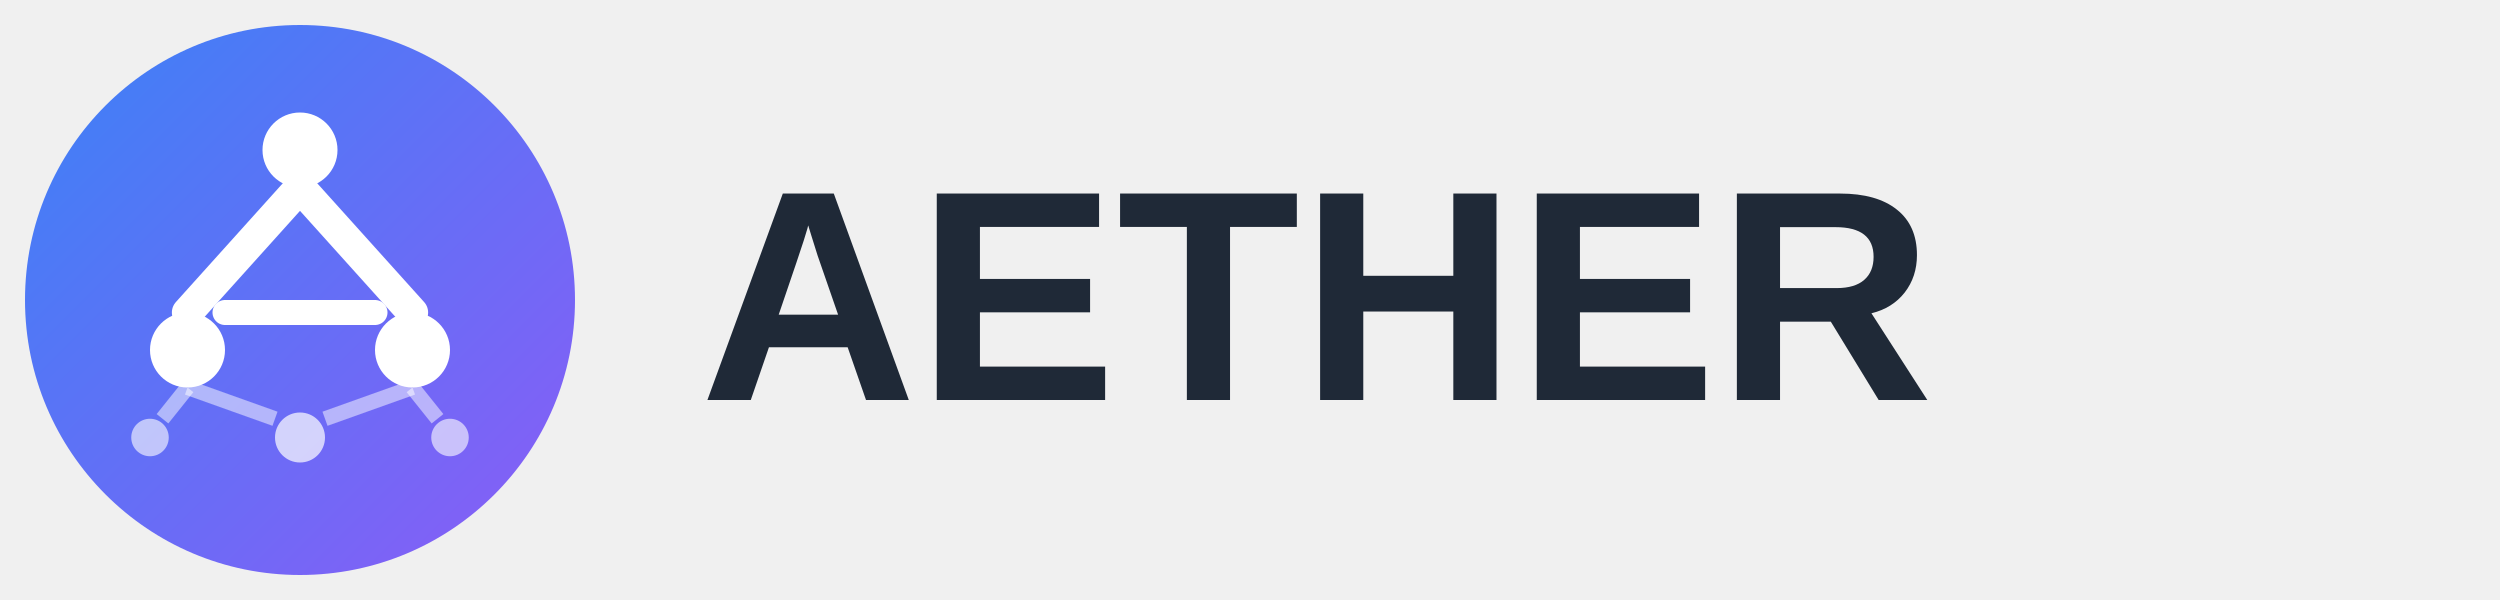
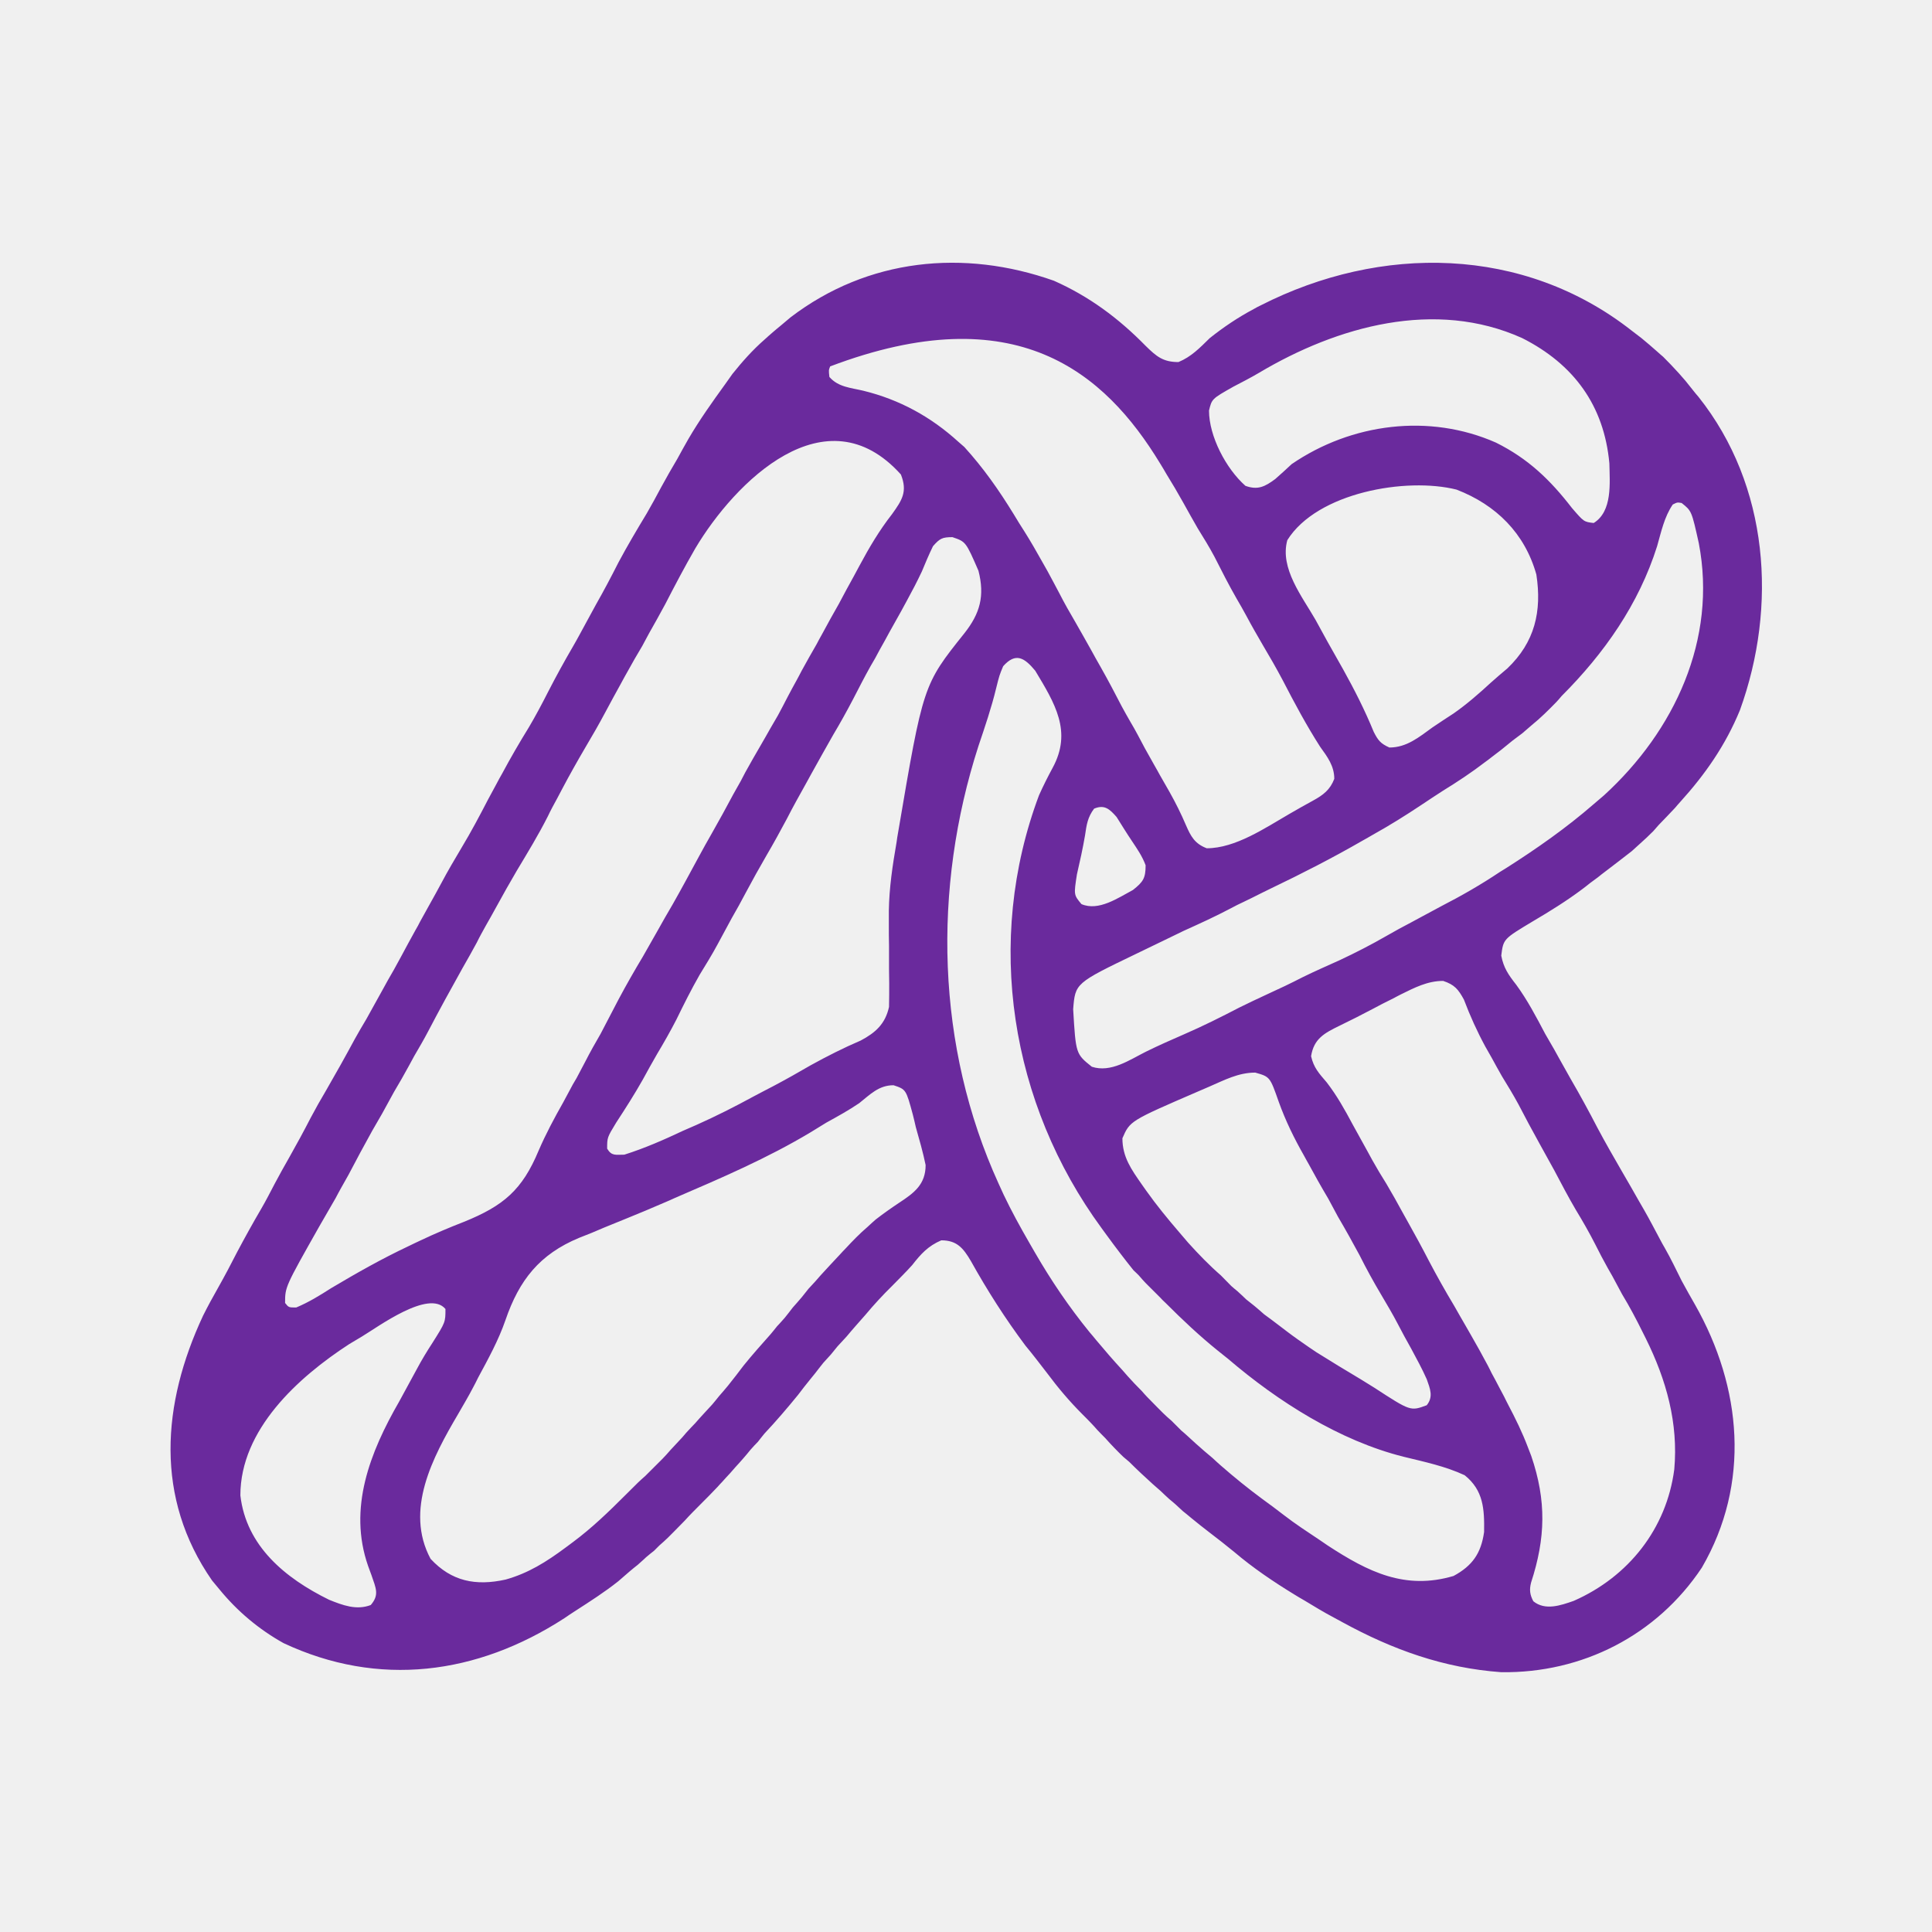
- <svg xmlns="http://www.w3.org/2000/svg" width="200" height="48" viewBox="0 0 200 48" fill="none">
-   <g>
-     <defs>
-       <linearGradient id="logoGrad" x1="0%" y1="0%" x2="100%" y2="100%">
-         <stop offset="0%" style="stop-color:#3B82F6;stop-opacity:1" />
-         <stop offset="100%" style="stop-color:#8B5CF6;stop-opacity:1" />
-       </linearGradient>
-     </defs>
-     <circle cx="24" cy="24" r="22" fill="url(#logoGrad)" />
-     <circle cx="24" cy="12" r="3" fill="white" />
-     <circle cx="15" cy="28" r="3" fill="white" />
-     <circle cx="33" cy="28" r="3" fill="white" />
-     <line x1="24" y1="15" x2="15" y2="25" stroke="white" stroke-width="2.5" stroke-linecap="round" />
-     <line x1="24" y1="15" x2="33" y2="25" stroke="white" stroke-width="2.5" stroke-linecap="round" />
-     <line x1="18" y1="25" x2="30" y2="25" stroke="white" stroke-width="2" stroke-linecap="round" />
-     <circle cx="24" cy="35" r="2" fill="white" opacity="0.7" />
-     <circle cx="12" cy="35" r="1.5" fill="white" opacity="0.6" />
-     <circle cx="36" cy="35" r="1.5" fill="white" opacity="0.6" />
-     <line x1="15" y1="31" x2="13" y2="33.5" stroke="white" stroke-width="1.2" opacity="0.5" />
-     <line x1="33" y1="31" x2="35" y2="33.5" stroke="white" stroke-width="1.2" opacity="0.5" />
-     <line x1="15" y1="31" x2="22" y2="33.5" stroke="white" stroke-width="1.2" opacity="0.5" />
-     <line x1="33" y1="31" x2="26" y2="33.5" stroke="white" stroke-width="1.2" opacity="0.5" />
-   </g>
-   <text x="56" y="32" font-family="Arial, sans-serif" font-size="24" font-weight="700" fill="#1F2937">AETHER</text>
+ <svg xmlns="http://www.w3.org/2000/svg" viewBox="0 0 1024 1024" width="1024" height="1024" role="img" aria-label="Logo">
+   <path id="logo" fill="#6a2a9d" fill-rule="nonzero" d="M 864.9 175.3 C 865.7 175.9 865.7 175.9 870.0 179.2 C 872.8 181.5 875.6 183.9 878.3 186.3 C 879.3 187.2 880.4 188.2 881.5 189.1 C 884.3 191.9 887.1 194.8 889.8 197.8 C 890.3 198.4 890.3 198.4 893.3 201.8 C 894.7 203.6 896.2 205.4 897.7 207.3 C 898.5 208.3 899.3 209.3 900.2 210.3 C 937.7 257.4 942.1 321.4 922.2 376.4 C 914.6 394.9 903.9 410.3 890.5 425.1 C 889.6 426.1 888.7 427.1 887.8 428.2 C 884.9 431.3 882.0 434.3 879.1 437.3 C 878.2 438.3 877.3 439.4 876.3 440.5 C 874.0 442.8 871.7 445.0 869.2 447.2 C 867.8 448.5 866.3 449.8 864.9 451.1 C 860.3 454.7 855.6 458.3 851.0 461.8 C 849.6 462.8 848.3 463.9 846.9 465.0 C 845.5 466.0 844.1 467.1 842.7 468.1 C 841.3 469.2 840.0 470.3 838.6 471.3 C 830.2 477.6 821.3 483.1 812.3 488.4 C 796.8 497.7 796.8 497.7 795.7 506.5 C 796.9 512.9 799.5 516.7 803.6 521.9 C 809.6 530.1 814.2 538.9 819.0 548.0 C 820.6 550.7 822.2 553.5 823.8 556.3 C 824.6 557.8 825.5 559.4 826.4 561.0 C 828.4 564.6 830.4 568.1 832.4 571.7 C 837.4 580.3 842.1 588.9 846.7 597.8 C 850.9 605.7 855.4 613.5 859.9 621.3 C 862.8 626.2 865.6 631.2 868.4 636.1 C 869.4 637.8 870.4 639.5 871.4 641.3 C 874.4 646.5 877.1 651.8 879.9 657.0 C 880.7 658.5 881.5 660.0 882.4 661.5 C 885.6 667.1 888.4 673.0 891.3 678.8 C 893.6 683.1 896.0 687.3 898.4 691.5 C 923.3 735.4 927.9 786.3 902.0 830.9 C 878.1 866.8 838.6 886.9 795.7 886.3 C 765.2 884.1 738.2 874.4 711.5 859.8 C 710.8 859.4 710.8 859.4 706.9 857.3 C 701.6 854.5 696.5 851.4 691.4 848.3 C 689.6 847.3 687.8 846.2 686.0 845.1 C 674.9 838.3 664.2 831.1 654.2 822.6 C 649.9 819.1 645.5 815.6 641.0 812.2 C 637.7 809.7 634.5 807.1 631.3 804.5 C 629.9 803.3 628.4 802.1 626.9 800.9 C 626.3 800.3 626.3 800.3 623.0 797.3 C 622.0 796.4 620.9 795.5 619.8 794.6 C 618.2 793.2 616.7 791.7 615.1 790.2 C 614.4 789.6 614.4 789.6 611.1 786.7 C 606.8 782.8 602.6 778.9 598.5 774.8 C 597.4 773.9 596.4 773.0 595.3 772.1 C 592.0 768.9 588.8 765.6 585.8 762.2 C 584.4 760.8 582.9 759.3 581.5 757.8 C 580.6 756.8 579.7 755.7 578.7 754.7 C 577.1 753.0 575.5 751.4 573.8 749.7 C 566.9 742.8 560.8 735.6 555.0 727.8 C 551.2 722.9 547.5 718.0 543.5 713.2 C 532.8 698.9 523.3 684.0 514.6 668.4 C 510.5 661.4 507.1 657.4 498.9 657.4 C 491.9 660.4 488.1 664.6 483.5 670.5 C 480.1 674.3 476.5 677.8 473.0 681.4 C 467.9 686.4 463.2 691.5 458.6 697.0 C 456.9 698.9 455.2 700.9 453.4 702.9 C 451.8 704.7 450.3 706.5 448.7 708.4 C 447.1 710.1 445.6 711.8 443.9 713.6 C 442.8 715.0 441.6 716.4 440.4 717.9 C 439.1 719.3 437.8 720.8 436.4 722.3 C 435.0 724.1 433.5 725.9 432.1 727.8 C 431.2 728.9 430.4 729.9 429.5 731.0 C 427.3 733.7 425.1 736.5 423.0 739.3 C 417.3 746.3 411.4 753.2 405.2 759.8 C 404.0 761.2 402.9 762.7 401.7 764.2 C 400.3 765.6 399.0 767.0 397.7 768.5 C 396.5 769.9 395.4 771.4 394.1 772.8 C 392.7 774.4 391.3 776.0 389.8 777.6 C 388.9 778.6 388.0 779.7 387.0 780.8 C 385.6 782.3 384.1 783.9 382.7 785.5 C 381.9 786.3 381.1 787.2 380.4 788.0 C 377.4 791.2 374.3 794.3 371.3 797.3 C 368.4 800.2 365.6 803.0 362.9 806.0 C 353.4 815.7 353.4 815.7 349.5 819.1 C 348.6 820.0 347.7 820.9 346.7 821.9 C 345.3 823.0 343.8 824.2 342.4 825.4 C 341.7 826.1 341.7 826.1 338.0 829.4 C 336.6 830.5 335.1 831.7 333.7 832.9 C 331.7 834.6 329.8 836.3 327.7 838.1 C 320.4 843.9 312.7 848.8 304.8 853.9 C 302.9 855.1 301.0 856.4 299.1 857.7 C 252.8 887.7 200.6 894.5 150.3 870.9 C 137.2 863.6 125.8 854.0 116.3 842.4 C 115.0 840.8 113.7 839.3 112.4 837.7 C 81.9 793.8 85.8 744.1 107.6 697.4 C 110.1 692.4 112.7 687.6 115.5 682.7 C 119.1 676.3 122.5 669.9 125.8 663.4 C 129.9 655.7 134.1 648.1 138.5 640.6 C 141.0 636.3 143.3 631.8 145.6 627.4 C 148.1 622.7 150.7 618.0 153.4 613.3 C 157.3 606.4 161.1 599.4 164.7 592.4 C 167.3 587.5 170.0 582.7 172.8 578.0 C 178.0 569.0 183.1 559.9 188.0 550.8 C 190.0 547.2 192.1 543.6 194.2 540.1 C 197.1 534.8 200.0 529.6 202.9 524.4 C 204.8 520.9 206.7 517.5 208.7 514.1 C 211.3 509.4 213.8 504.8 216.3 500.1 C 217.6 497.8 218.9 495.4 220.2 493.0 C 221.1 491.5 221.9 490.0 222.7 488.4 C 224.4 485.3 226.1 482.2 227.8 479.2 C 229.9 475.5 231.9 471.8 233.9 468.1 C 237.3 461.7 241.0 455.4 244.7 449.2 C 249.7 440.9 254.2 432.4 258.6 423.9 C 260.2 421.0 261.7 418.1 263.3 415.2 C 264.2 413.5 265.1 411.8 266.1 410.1 C 270.6 401.7 275.3 393.6 280.3 385.5 C 283.9 379.4 287.2 373.2 290.4 366.9 C 294.6 358.7 299.0 350.7 303.6 342.8 C 306.0 338.7 308.2 334.5 310.5 330.3 C 312.3 326.9 314.2 323.6 316.0 320.2 C 320.1 313.0 324.0 305.6 327.8 298.1 C 332.5 289.3 337.6 280.7 342.8 272.1 C 345.4 267.6 347.9 263.0 350.4 258.3 C 353.2 253.2 356.0 248.2 359.0 243.2 C 360.9 239.7 362.9 236.1 364.9 232.6 C 370.8 222.5 377.5 213.1 384.3 203.7 C 385.6 201.9 386.9 200.1 388.2 198.2 C 393.4 191.7 398.9 185.5 405.2 180.0 C 406.6 178.7 408.1 177.4 409.6 176.1 C 411.0 174.9 412.4 173.7 413.9 172.5 C 415.6 171.1 417.3 169.6 419.0 168.2 C 460.0 136.9 510.9 131.9 558.6 148.8 C 577.3 157.1 592.9 168.7 607.2 183.3 C 613.0 189.0 616.5 191.9 624.6 191.9 C 631.4 189.1 635.9 184.4 641.2 179.2 C 648.5 173.4 656.2 168.2 664.5 163.8 C 665.7 163.1 667.0 162.4 668.3 161.8 C 731.8 129.5 807.5 130.2 864.9 175.3ZM 440.0 194.2 C 439.2 196.2 439.2 196.2 439.6 199.8 C 444.3 205.2 450.9 205.5 457.6 207.1 C 476.8 211.8 493.4 220.9 508.0 234.2 C 509.0 235.1 510.1 236.0 511.1 236.9 C 521.2 248.0 529.4 259.7 537.2 272.4 C 539.1 275.6 541.1 278.8 543.1 281.9 C 546.3 287.0 549.3 292.2 552.2 297.4 C 553.2 299.1 554.2 300.9 555.2 302.7 C 557.3 306.5 559.3 310.4 561.4 314.3 C 564.1 319.6 567.0 324.7 570.0 329.8 C 572.7 334.6 575.5 339.4 578.2 344.3 C 579.9 347.4 581.6 350.5 583.4 353.6 C 587.3 360.5 591.0 367.5 594.6 374.5 C 596.1 377.2 597.6 380.0 599.2 382.7 C 601.9 387.2 604.3 391.9 606.8 396.6 C 608.5 399.6 610.2 402.6 611.9 405.7 C 612.8 407.3 613.8 409.0 614.7 410.7 C 616.4 413.7 618.2 416.8 619.9 419.8 C 623.1 425.5 626.0 431.3 628.6 437.4 C 631.2 443.4 633.3 447.2 639.6 449.6 C 654.8 449.6 670.6 438.8 683.4 431.4 C 687.6 429.0 691.7 426.6 696.0 424.3 C 701.3 421.4 705.0 418.6 707.2 412.8 C 707.2 406.0 703.6 401.2 699.7 395.8 C 692.4 384.4 686.1 372.6 679.9 360.6 C 676.5 354.2 672.9 347.9 669.2 341.7 C 666.3 336.7 663.4 331.7 660.7 326.6 C 659.0 323.5 657.3 320.4 655.5 317.4 C 651.3 310.1 647.5 302.6 643.7 295.1 C 641.0 290.0 637.9 285.0 634.8 280.0 C 632.2 275.5 629.7 271.0 627.2 266.5 C 624.3 261.3 621.3 256.2 618.2 251.2 C 617.1 249.3 616.0 247.4 614.8 245.5 C 585.6 197.5 538.5 156.9 440.0 194.2ZM 667.3 197.6 C 662.9 200.2 658.4 202.5 653.8 204.9 C 642.3 211.4 642.3 211.4 640.8 217.6 C 640.8 231.2 649.8 248.4 660.1 257.5 C 666.7 259.9 670.5 257.9 675.9 253.9 C 678.9 251.3 681.7 248.7 684.6 246.0 C 716.3 224.3 757.6 219.0 792.9 234.6 C 810.0 243.1 821.7 254.4 833.2 269.3 C 839.5 276.6 839.5 276.6 844.7 277.2 C 854.7 271.0 853.2 256.0 853.0 245.6 C 850.2 214.9 834.1 193.0 806.8 179.2 C 760.7 158.4 708.8 172.9 667.3 197.6ZM 368.5 290.7 C 362.9 300.4 357.7 310.3 352.6 320.2 C 349.8 325.4 346.9 330.6 344.0 335.7 C 342.8 337.9 341.6 340.2 340.4 342.4 C 339.7 343.6 339.7 343.6 336.4 349.2 C 334.6 352.4 332.7 355.8 330.9 359.0 C 330.3 360.2 329.6 361.3 329.0 362.5 C 326.3 367.4 323.6 372.3 321.0 377.2 C 317.5 383.8 313.8 390.2 310.0 396.6 C 305.9 403.6 301.9 410.7 298.1 417.9 C 297.2 419.7 296.2 421.4 295.3 423.2 C 293.6 426.3 291.9 429.4 290.4 432.6 C 285.4 442.5 279.6 452.0 273.9 461.5 C 270.2 467.8 266.6 474.2 263.1 480.6 C 261.3 483.9 259.4 487.3 257.5 490.6 C 255.9 493.5 254.2 496.5 252.7 499.6 C 250.2 504.2 247.7 508.7 245.1 513.2 C 238.9 524.3 232.8 535.4 226.9 546.7 C 224.6 551.1 222.0 555.5 219.5 559.8 C 218.6 561.4 217.8 562.9 216.9 564.6 C 214.3 569.4 211.6 574.1 208.8 578.8 C 206.7 582.6 204.6 586.4 202.5 590.3 C 200.8 593.3 199.0 596.3 197.3 599.3 C 193.0 607.1 188.8 614.8 184.7 622.7 C 183.4 625.0 182.1 627.4 180.7 629.8 C 179.8 631.5 178.8 633.2 177.9 635.0 C 175.0 640.0 172.1 645.0 169.3 649.9 C 151.1 682.1 151.1 682.1 151.1 690.6 C 153.0 693.0 153.0 693.0 157.0 693.0 C 163.7 690.2 169.5 686.6 175.6 682.7 C 188.9 674.8 202.3 667.2 216.3 660.6 C 218.5 659.5 220.7 658.5 223.0 657.4 C 230.6 653.8 238.2 650.6 245.9 647.6 C 266.9 639.1 276.8 630.7 285.5 609.8 C 289.3 601.0 293.8 592.6 298.5 584.3 C 300.2 581.2 301.9 578.0 303.6 574.8 C 304.3 573.7 304.9 572.5 305.6 571.4 C 307.2 568.4 308.7 565.5 310.3 562.5 C 312.8 557.6 315.5 552.8 318.3 548.0 C 321.5 541.9 324.7 535.8 327.9 529.6 C 332.0 521.9 336.3 514.4 340.8 506.9 C 343.3 502.5 345.8 498.1 348.3 493.7 C 351.0 488.8 353.8 484.0 356.6 479.2 C 361.2 471.1 365.6 462.9 370.1 454.6 C 372.5 450.1 375.0 445.7 377.5 441.3 C 381.3 434.6 385.0 427.9 388.6 421.1 C 389.9 418.7 391.3 416.4 392.6 414.0 C 393.4 412.5 394.2 410.9 395.0 409.4 C 397.7 404.5 400.4 399.8 403.2 395.0 C 404.9 392.0 406.7 389.0 408.4 385.9 C 409.7 383.7 411.0 381.5 412.3 379.2 C 414.1 375.9 415.8 372.6 417.5 369.3 C 419.0 366.4 420.6 363.5 422.2 360.6 C 423.1 358.9 424.0 357.3 424.9 355.5 C 427.5 350.7 430.2 346.0 432.9 341.3 C 433.7 339.7 434.6 338.1 435.5 336.5 C 437.1 333.6 438.7 330.6 440.3 327.7 C 443.2 322.7 446.0 317.6 448.7 312.4 C 450.0 310.0 451.3 307.7 452.6 305.3 C 453.6 303.5 454.5 301.7 455.5 299.9 C 460.7 290.2 466.0 281.2 472.8 272.5 C 478.1 265.1 481.1 260.6 477.5 251.5 C 437.7 207.2 389.5 255.4 368.5 290.7ZM 682.3 286.3 C 678.2 301.2 690.2 316.2 697.3 328.6 C 699.4 332.5 701.5 336.2 703.6 340.1 C 706.4 345.0 709.1 349.9 711.9 354.8 C 717.9 365.6 723.4 376.4 728.1 387.9 C 730.4 392.4 731.7 394.1 736.4 396.2 C 745.6 396.2 752.1 390.7 759.3 385.5 C 763.0 383.0 766.8 380.5 770.5 378.1 C 777.5 373.2 783.9 367.6 790.2 361.8 C 793.0 359.3 795.9 356.8 798.9 354.3 C 813.5 340.4 817.3 324.0 814.3 304.5 C 808.2 282.7 793.0 267.6 772.0 259.5 C 745.4 252.8 698.1 261.0 682.3 286.3ZM 886.6 267.4 C 882.1 274.0 880.5 281.8 878.3 289.5 C 868.6 320.2 850.3 346.3 827.7 368.9 C 826.8 370.0 825.9 371.0 824.9 372.1 C 820.7 376.4 816.6 380.5 811.9 384.3 C 810.2 385.8 808.5 387.2 806.8 388.7 C 805.1 390.0 803.4 391.3 801.6 392.6 C 799.6 394.2 797.7 395.8 795.7 397.4 C 794.0 398.7 792.3 400.0 790.6 401.3 C 789.5 402.2 788.4 403.0 787.3 403.8 C 780.0 409.4 772.6 414.3 764.8 419.1 C 761.0 421.5 757.2 424.1 753.4 426.6 C 745.0 432.2 736.5 437.5 727.7 442.4 C 725.9 443.5 724.0 444.5 722.1 445.6 C 706.3 454.7 690.1 463.0 673.6 470.9 C 672.7 471.3 672.7 471.3 668.3 473.5 C 665.3 475.0 662.4 476.5 659.4 477.9 C 657.0 479.0 654.6 480.2 652.2 481.5 C 644.1 485.8 635.7 489.6 627.3 493.4 C 624.0 495.0 620.7 496.6 617.4 498.2 C 607.0 503.2 607.0 503.2 602.5 505.4 C 569.9 521.1 569.9 521.1 568.8 534.9 C 570.2 558.6 570.2 558.6 578.7 565.4 C 588.8 568.7 598.6 561.8 607.4 557.4 C 614.1 554.1 620.9 551.1 627.8 548.1 C 637.7 543.8 647.3 539.0 656.9 534.0 C 661.7 531.6 666.7 529.3 671.6 527.0 C 678.0 524.1 684.3 521.1 690.5 517.9 C 697.0 514.7 703.7 511.8 710.3 508.8 C 718.6 504.9 726.6 500.8 734.6 496.2 C 739.1 493.6 743.7 491.1 748.3 488.7 C 749.9 487.8 751.6 486.9 753.3 486.0 C 756.8 484.1 760.4 482.2 763.9 480.3 C 774.6 474.8 784.9 468.9 794.9 462.2 C 796.0 461.5 797.2 460.8 798.3 460.1 C 814.5 449.8 830.2 438.8 844.7 426.2 C 846.5 424.7 848.3 423.1 850.2 421.5 C 887.5 387.4 910.2 338.9 900.4 287.9 C 896.6 270.8 896.6 270.8 891.3 266.6 C 889.0 266.2 889.0 266.2 886.6 267.4ZM 494.5 289.5 C 492.3 294.0 490.5 298.3 488.6 302.9 C 486.1 308.2 483.5 313.2 480.7 318.3 C 480.2 319.3 480.2 319.3 477.6 324.0 C 475.6 327.6 473.5 331.3 471.5 334.9 C 469.8 338.1 468.0 341.3 466.2 344.5 C 464.7 347.4 463.1 350.3 461.4 353.1 C 458.2 358.8 455.2 364.7 452.2 370.5 C 448.8 377.0 445.3 383.3 441.6 389.5 C 437.7 396.3 433.9 403.2 430.1 410.0 C 429.2 411.7 428.2 413.4 427.3 415.1 C 423.8 421.4 420.3 427.6 417.1 433.9 C 413.6 440.5 410.0 447.0 406.2 453.5 C 402.5 459.9 398.8 466.5 395.3 473.1 C 392.9 477.7 390.4 482.2 387.8 486.7 C 385.3 491.3 382.9 495.8 380.4 500.4 C 377.4 506.0 374.1 511.3 370.8 516.7 C 366.4 524.4 362.4 532.4 358.5 540.4 C 355.3 546.6 351.9 552.6 348.3 558.6 C 345.7 563.1 343.2 567.6 340.7 572.2 C 336.3 580.0 331.5 587.5 326.6 595.0 C 321.8 602.9 321.8 602.9 321.8 608.8 C 324.2 612.8 326.2 612.0 330.9 612.0 C 341.7 608.6 351.9 604.1 362.1 599.3 C 363.3 598.8 363.3 598.8 369.2 596.2 C 379.5 591.6 389.4 586.6 399.3 581.2 C 402.8 579.3 406.4 577.5 410.0 575.6 C 416.6 572.1 423.2 568.4 429.7 564.6 C 438.4 559.8 447.1 555.4 456.2 551.5 C 464.1 547.3 469.2 542.7 471.2 533.7 C 471.3 529.5 471.3 525.4 471.3 521.2 C 471.3 518.7 471.2 516.1 471.2 513.5 C 471.2 509.5 471.2 505.5 471.2 501.4 C 471.1 497.5 471.1 493.7 471.1 489.7 C 471.1 487.5 471.1 485.1 471.1 482.7 C 471.3 470.4 473.1 458.5 475.2 446.4 C 475.4 444.7 475.7 443.0 476.0 441.3 C 489.3 363.0 489.3 363.0 511.1 335.7 C 519.5 325.1 522.0 315.8 518.6 302.5 C 511.9 287.1 511.9 287.1 504.8 284.7 C 499.4 284.7 498.1 285.4 494.5 289.5ZM 531.7 353.1 C 529.7 357.9 529.7 357.9 528.0 364.7 C 525.5 375.1 522.0 385.3 518.6 395.4 C 494.2 471.0 496.1 554.6 529.3 627.4 C 530.2 629.3 531.1 631.3 532.0 633.3 C 536.1 641.9 540.7 650.3 545.5 658.6 C 546.5 660.3 547.5 662.0 548.5 663.8 C 557.1 678.7 566.6 692.7 577.5 706.1 C 578.7 707.5 579.9 708.9 581.1 710.4 C 585.6 715.8 590.2 721.1 594.9 726.2 C 595.8 727.2 596.7 728.3 597.7 729.4 C 600.1 732.1 602.6 734.7 605.2 737.3 C 606.1 738.3 607.0 739.4 608.0 740.4 C 617.1 749.7 617.1 749.7 621.0 753.1 C 622.7 754.8 624.4 756.5 626.1 758.2 C 627.2 759.1 628.2 760.0 629.3 761.0 C 630.9 762.4 632.4 763.9 634.0 765.3 C 636.9 767.9 639.8 770.4 642.7 772.8 C 644.2 774.2 645.6 775.5 647.1 776.8 C 654.2 783.0 661.6 789.0 669.2 794.6 C 672.9 797.3 676.6 800.0 680.3 802.9 C 686.5 807.7 693.1 812.0 699.7 816.4 C 701.0 817.3 702.4 818.2 703.8 819.2 C 725.1 833.1 744.7 842.9 770.4 835.3 C 780.4 829.9 785.0 823.3 786.6 812.0 C 786.8 799.9 786.3 789.9 776.3 781.9 C 766.0 777.1 754.9 774.8 743.9 772.1 C 710.0 763.6 677.3 742.8 651.0 720.3 C 649.2 718.9 647.4 717.4 645.5 715.9 C 635.7 708.0 626.8 699.6 617.9 690.7 C 616.8 689.7 615.7 688.6 614.7 687.5 C 606.7 679.6 606.7 679.6 603.6 676.0 C 602.7 675.1 601.8 674.2 600.8 673.3 C 595.9 667.2 591.2 661.0 586.6 654.7 C 585.7 653.5 584.8 652.3 583.9 651.0 C 535.5 585.0 521.7 498.8 550.7 421.5 C 552.9 416.6 555.3 411.8 557.9 407.0 C 568.4 387.7 559.1 372.8 548.7 355.5 C 542.9 348.5 538.3 345.7 531.7 353.1ZM 579.9 428.6 C 576.5 433.1 575.9 437.1 575.1 442.7 C 573.9 449.7 572.4 456.5 570.8 463.4 C 569.1 474.3 569.1 474.3 573.2 479.2 C 582.3 483.1 592.6 475.9 600.5 471.7 C 605.9 467.4 607.2 465.5 607.2 458.6 C 605.4 453.8 602.9 450.2 600.1 446.0 C 597.2 441.7 594.5 437.3 591.8 433.0 C 588.1 428.8 585.4 426.3 579.9 428.6ZM 742.4 527.1 C 741.1 527.8 739.8 528.4 738.4 529.2 C 734.7 531.0 731.0 532.9 727.3 534.9 C 721.6 537.9 715.9 540.8 710.1 543.6 C 701.9 547.6 696.4 550.5 694.9 559.8 C 696.3 565.9 699.0 568.8 703.2 573.7 C 708.6 580.7 712.8 588.2 717.0 596.1 C 719.6 600.9 722.3 605.6 724.9 610.4 C 725.7 611.9 726.5 613.3 727.3 614.8 C 729.7 619.1 732.2 623.3 734.8 627.4 C 737.8 632.5 740.7 637.6 743.5 642.8 C 744.5 644.5 745.4 646.3 746.4 648.0 C 750.1 654.6 753.7 661.2 757.2 668.0 C 761.5 676.2 766.0 684.2 770.8 692.2 C 772.8 695.7 774.7 699.1 776.7 702.5 C 777.6 704.0 778.5 705.6 779.4 707.2 C 782.6 712.7 785.6 718.2 788.6 723.8 C 789.2 725.1 790.0 726.4 790.6 727.8 C 790.9 728.3 790.9 728.3 792.5 731.3 C 793.2 732.7 793.9 734.0 794.6 735.3 C 795.5 737.0 796.4 738.7 797.3 740.4 C 797.9 741.7 798.6 743.0 799.2 744.2 C 803.2 751.8 806.9 759.3 809.9 767.3 C 810.5 768.8 811.0 770.2 811.6 771.7 C 819.7 795.4 819.2 815.2 811.5 838.8 C 810.5 842.7 810.9 845.3 812.7 848.7 C 819.0 853.8 827.2 850.9 834.1 848.5 C 863.2 835.7 883.3 810.2 887.4 778.8 C 889.6 754.3 883.2 731.4 872.4 709.6 C 871.8 708.5 871.3 707.3 870.7 706.2 C 867.3 699.3 863.7 692.5 859.7 685.9 C 858.0 682.7 856.3 679.6 854.6 676.4 C 854.2 675.7 854.2 675.7 852.2 672.2 C 849.9 668.1 847.7 663.9 845.6 659.7 C 842.4 653.4 838.9 647.3 835.2 641.2 C 831.2 634.4 827.5 627.3 823.8 620.3 C 821.2 615.5 818.5 610.8 815.9 606.0 C 812.1 599.1 808.4 592.3 804.8 585.3 C 802.1 580.3 799.1 575.4 796.1 570.5 C 794.2 567.2 792.4 563.9 790.6 560.6 C 789.5 558.7 788.4 556.8 787.3 554.8 C 782.9 546.7 779.2 538.5 775.9 529.8 C 772.9 524.3 770.9 521.9 764.9 519.9 C 756.6 519.9 749.7 523.5 742.4 527.1ZM 640.8 576.0 C 638.9 576.8 637.0 577.6 635.0 578.5 C 598.9 594.1 598.9 594.1 594.9 603.3 C 594.9 613.3 599.7 619.9 605.2 627.8 C 606.0 628.9 606.8 630.1 607.6 631.2 C 613.0 638.8 618.9 646.0 625.0 653.1 C 626.5 654.9 628.1 656.7 629.7 658.6 C 635.2 664.7 640.9 670.6 647.1 676.0 C 648.9 677.8 650.7 679.7 652.6 681.6 C 653.6 682.5 654.7 683.4 655.8 684.3 C 657.4 685.7 658.9 687.2 660.5 688.7 C 661.9 689.8 663.4 691.0 664.9 692.2 C 666.6 693.6 668.3 695.1 670.0 696.6 C 672.6 698.5 675.3 700.5 677.9 702.5 C 679.3 703.6 680.7 704.6 682.1 705.7 C 685.9 708.6 689.8 711.3 693.7 714.0 C 695.0 714.9 696.3 715.8 697.7 716.7 C 705.5 721.6 713.4 726.4 721.3 731.1 C 723.6 732.5 726.0 734.0 728.4 735.5 C 747.6 748.0 747.6 748.0 756.2 744.8 C 759.8 740.3 758.0 736.1 756.2 731.0 C 753.7 725.4 750.8 720.1 747.9 714.7 C 745.5 710.4 743.1 706.1 740.8 701.6 C 738.1 696.4 735.1 691.4 732.1 686.3 C 728.0 679.4 724.2 672.5 720.6 665.3 C 716.9 658.4 713.1 651.6 709.1 644.8 C 707.4 641.6 705.7 638.5 704.0 635.3 C 702.1 632.1 700.3 629.0 698.5 625.8 C 696.9 622.9 695.3 620.0 693.7 617.1 C 692.9 615.6 692.0 614.2 691.2 612.6 C 685.9 603.3 681.4 594.1 677.8 584.1 C 673.1 570.7 673.1 570.7 665.3 568.5 C 656.3 568.5 648.9 572.5 640.8 576.0ZM 455.4 584.7 C 449.8 588.5 444.0 591.7 438.0 595.0 C 435.2 596.7 432.5 598.4 429.7 600.1 C 406.9 613.8 382.2 624.4 357.8 634.9 C 355.8 635.8 353.9 636.7 351.9 637.5 C 345.3 640.4 338.7 643.1 332.1 645.8 C 328.1 647.4 324.2 649.0 320.3 650.6 C 315.9 652.5 311.4 654.4 306.9 656.1 C 286.0 664.8 275.2 678.4 267.9 699.7 C 264.2 710.4 258.8 720.2 253.4 730.2 C 252.6 731.9 251.7 733.6 250.8 735.3 C 248.3 740.1 245.5 744.8 242.8 749.5 C 229.3 772.4 214.4 800.4 228.2 826.2 C 239.3 838.2 252.2 840.7 268.0 837.2 C 280.1 833.8 289.6 827.8 299.7 820.3 C 301.0 819.3 302.3 818.4 303.6 817.4 C 313.7 809.9 322.6 801.3 331.5 792.4 C 338.5 785.4 338.5 785.4 342.0 782.3 C 352.0 772.4 352.0 772.4 355.4 768.5 C 357.3 766.5 359.1 764.5 360.9 762.6 C 361.4 762.1 361.4 762.1 363.7 759.4 C 365.3 757.7 366.8 756.0 368.5 754.3 C 369.9 752.7 371.3 751.1 372.8 749.5 C 374.4 747.8 375.9 746.1 377.5 744.4 C 378.7 743.0 379.9 741.5 381.1 740.0 C 382.7 738.2 384.2 736.4 385.8 734.5 C 388.6 731.0 391.4 727.4 394.1 723.8 C 398.7 718.1 403.5 712.7 408.4 707.2 C 409.6 705.8 410.7 704.4 411.9 702.9 C 412.6 702.2 412.6 702.2 415.9 698.5 C 417.3 696.7 418.8 694.9 420.2 693.0 C 421.8 691.2 423.4 689.4 425.0 687.5 C 425.6 686.8 425.6 686.8 428.5 683.1 C 429.1 682.5 429.1 682.5 432.1 679.2 C 433.0 678.2 433.9 677.1 434.9 676.0 C 438.3 672.3 441.7 668.6 445.1 665.0 C 446.2 663.8 447.2 662.7 448.3 661.6 C 452.0 657.6 455.7 653.8 459.8 650.3 C 461.2 649.0 462.6 647.7 464.1 646.4 C 468.1 643.3 472.2 640.4 476.4 637.6 C 484.5 632.3 490.6 627.8 490.6 617.5 C 489.2 610.7 487.3 604.1 485.4 597.4 C 484.9 595.2 484.4 593.0 483.8 590.7 C 480.2 577.4 480.2 577.4 473.6 575.2 C 465.8 575.2 461.3 580.0 455.4 584.7ZM 191.8 708.4 C 189.6 709.7 187.4 711.0 185.1 712.4 C 158.0 730.0 127.4 757.7 127.4 792.6 C 130.5 819.5 151.2 836.5 174.4 847.9 C 181.6 850.8 188.9 853.6 196.5 850.7 C 201.2 845.3 199.2 841.7 196.9 834.9 C 196.3 833.3 195.7 831.7 195.1 830.0 C 184.4 799.4 196.1 769.7 211.6 742.8 C 214.7 737.1 217.8 731.4 220.9 725.7 C 223.5 720.8 226.3 716.2 229.3 711.6 C 236.1 700.8 236.1 700.8 236.1 693.8 C 227.3 683.2 200.2 703.4 191.8 708.4Z" />
</svg>
